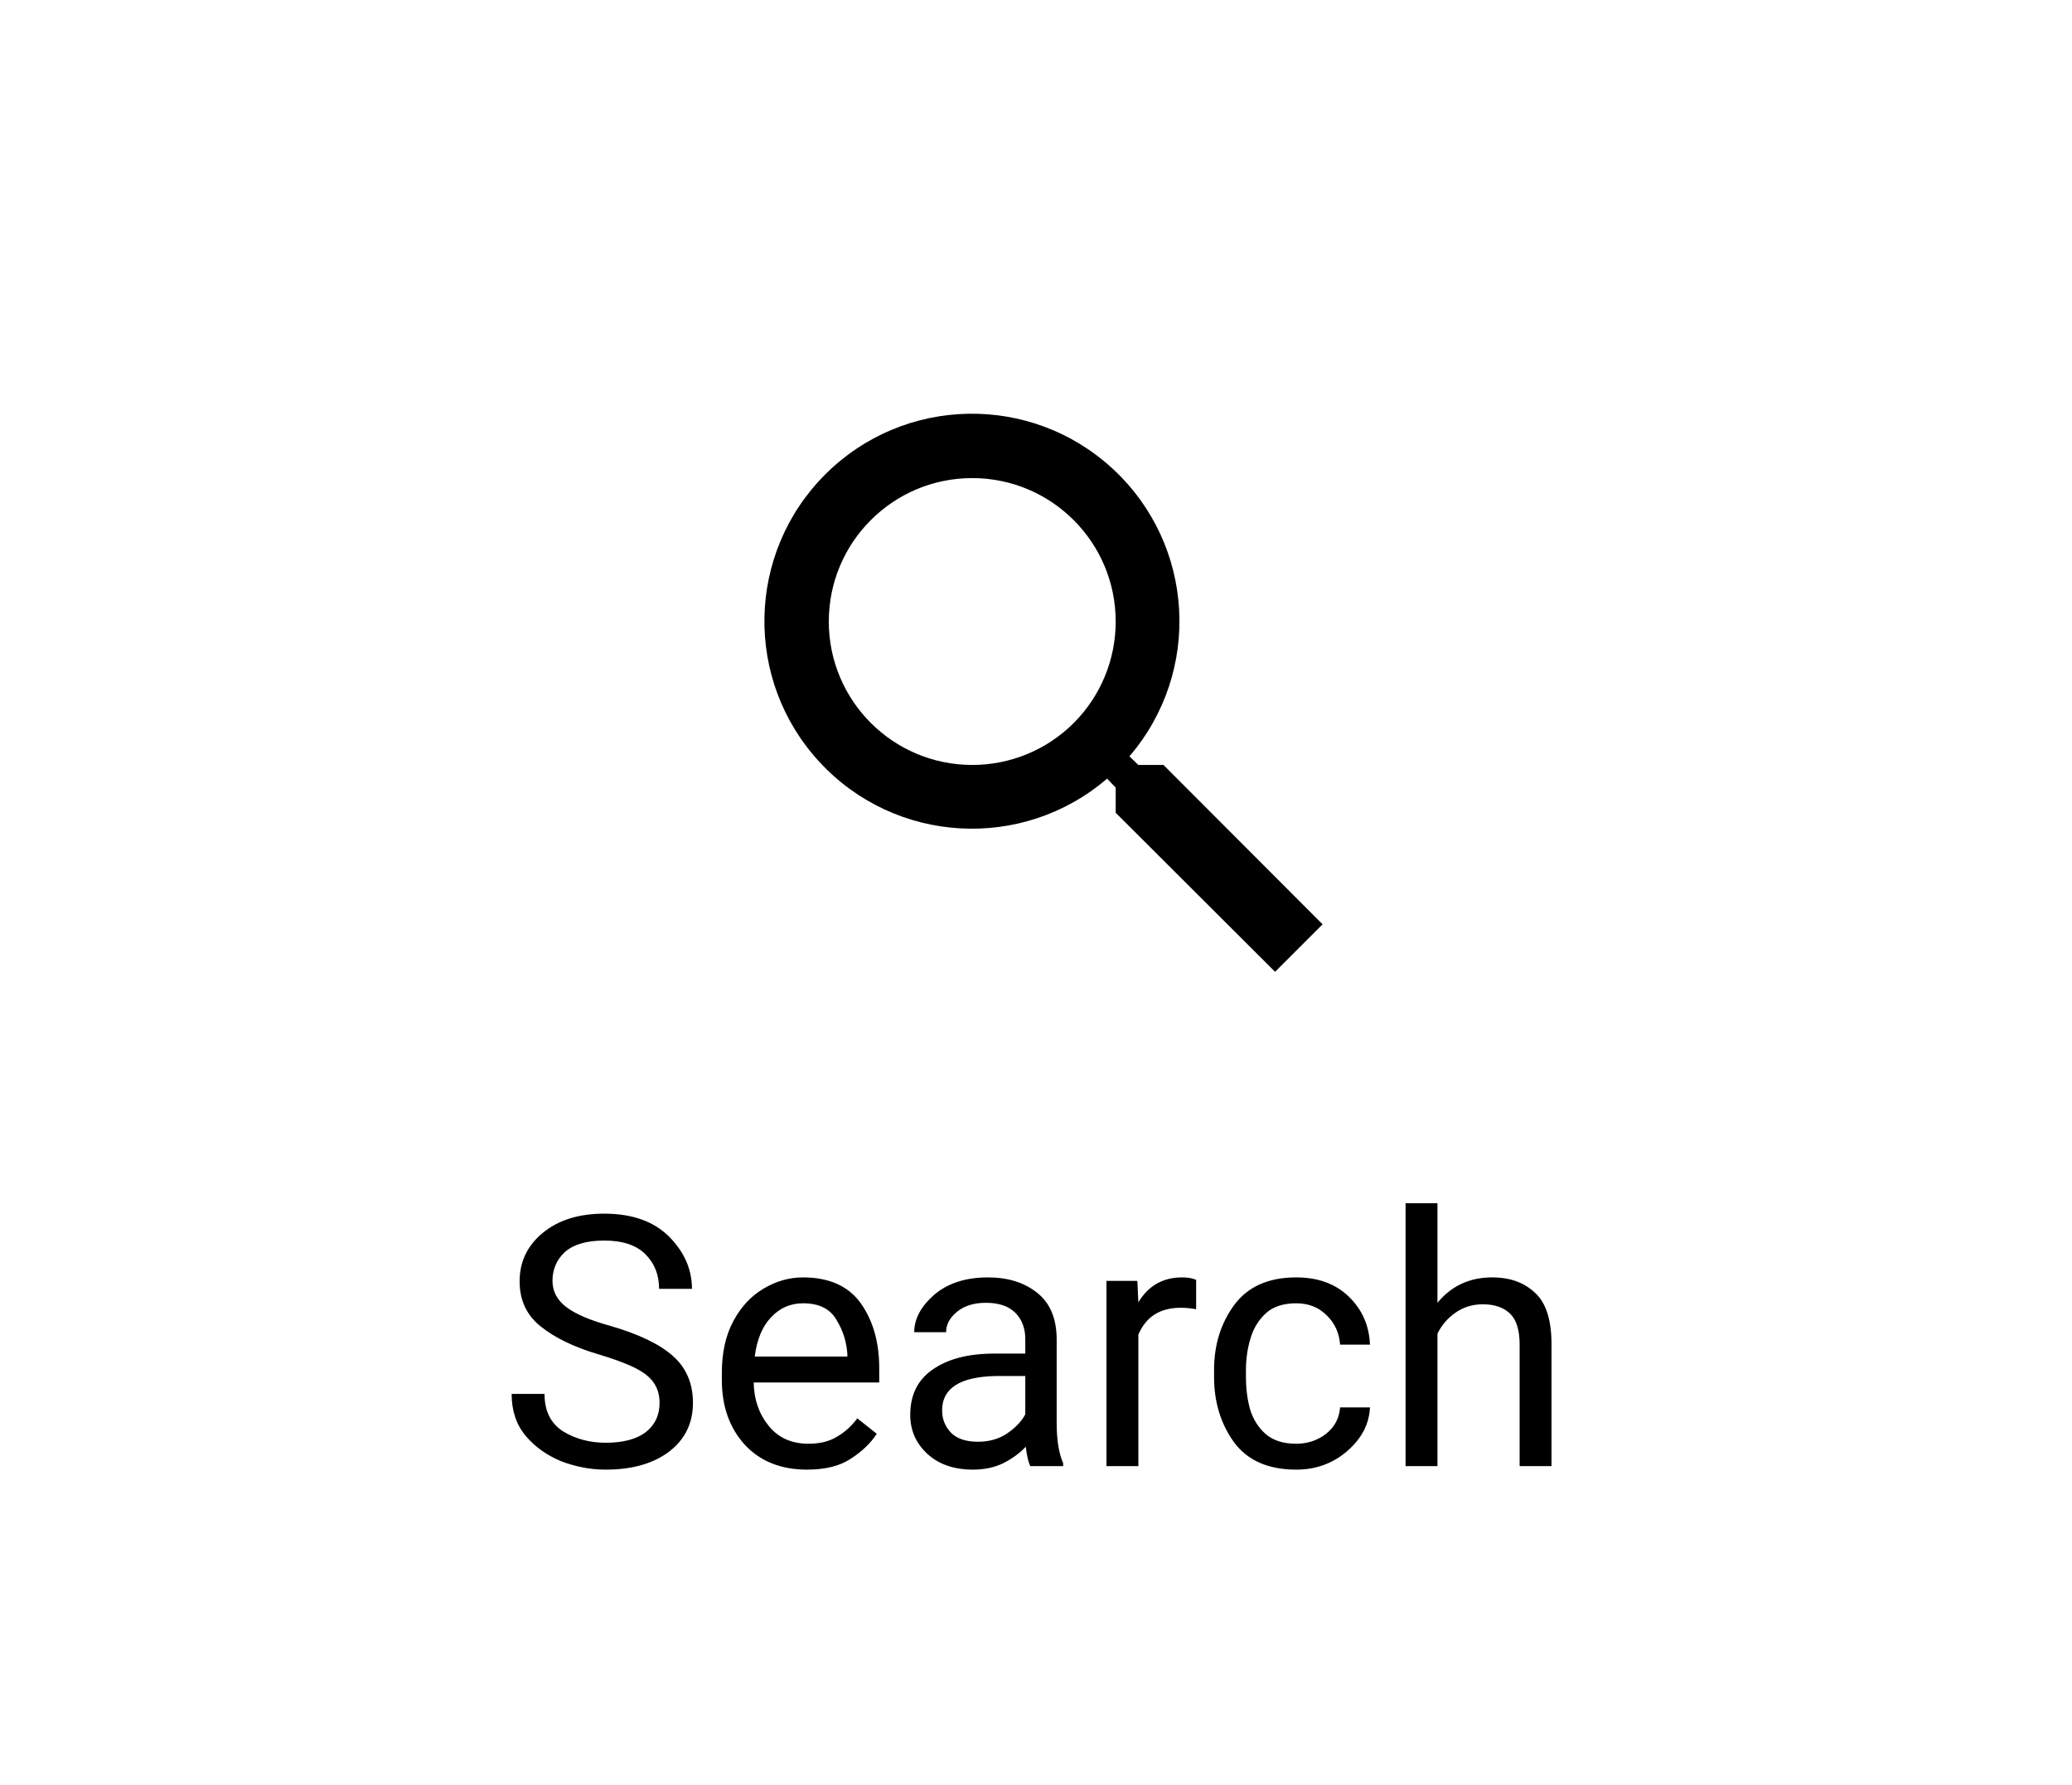
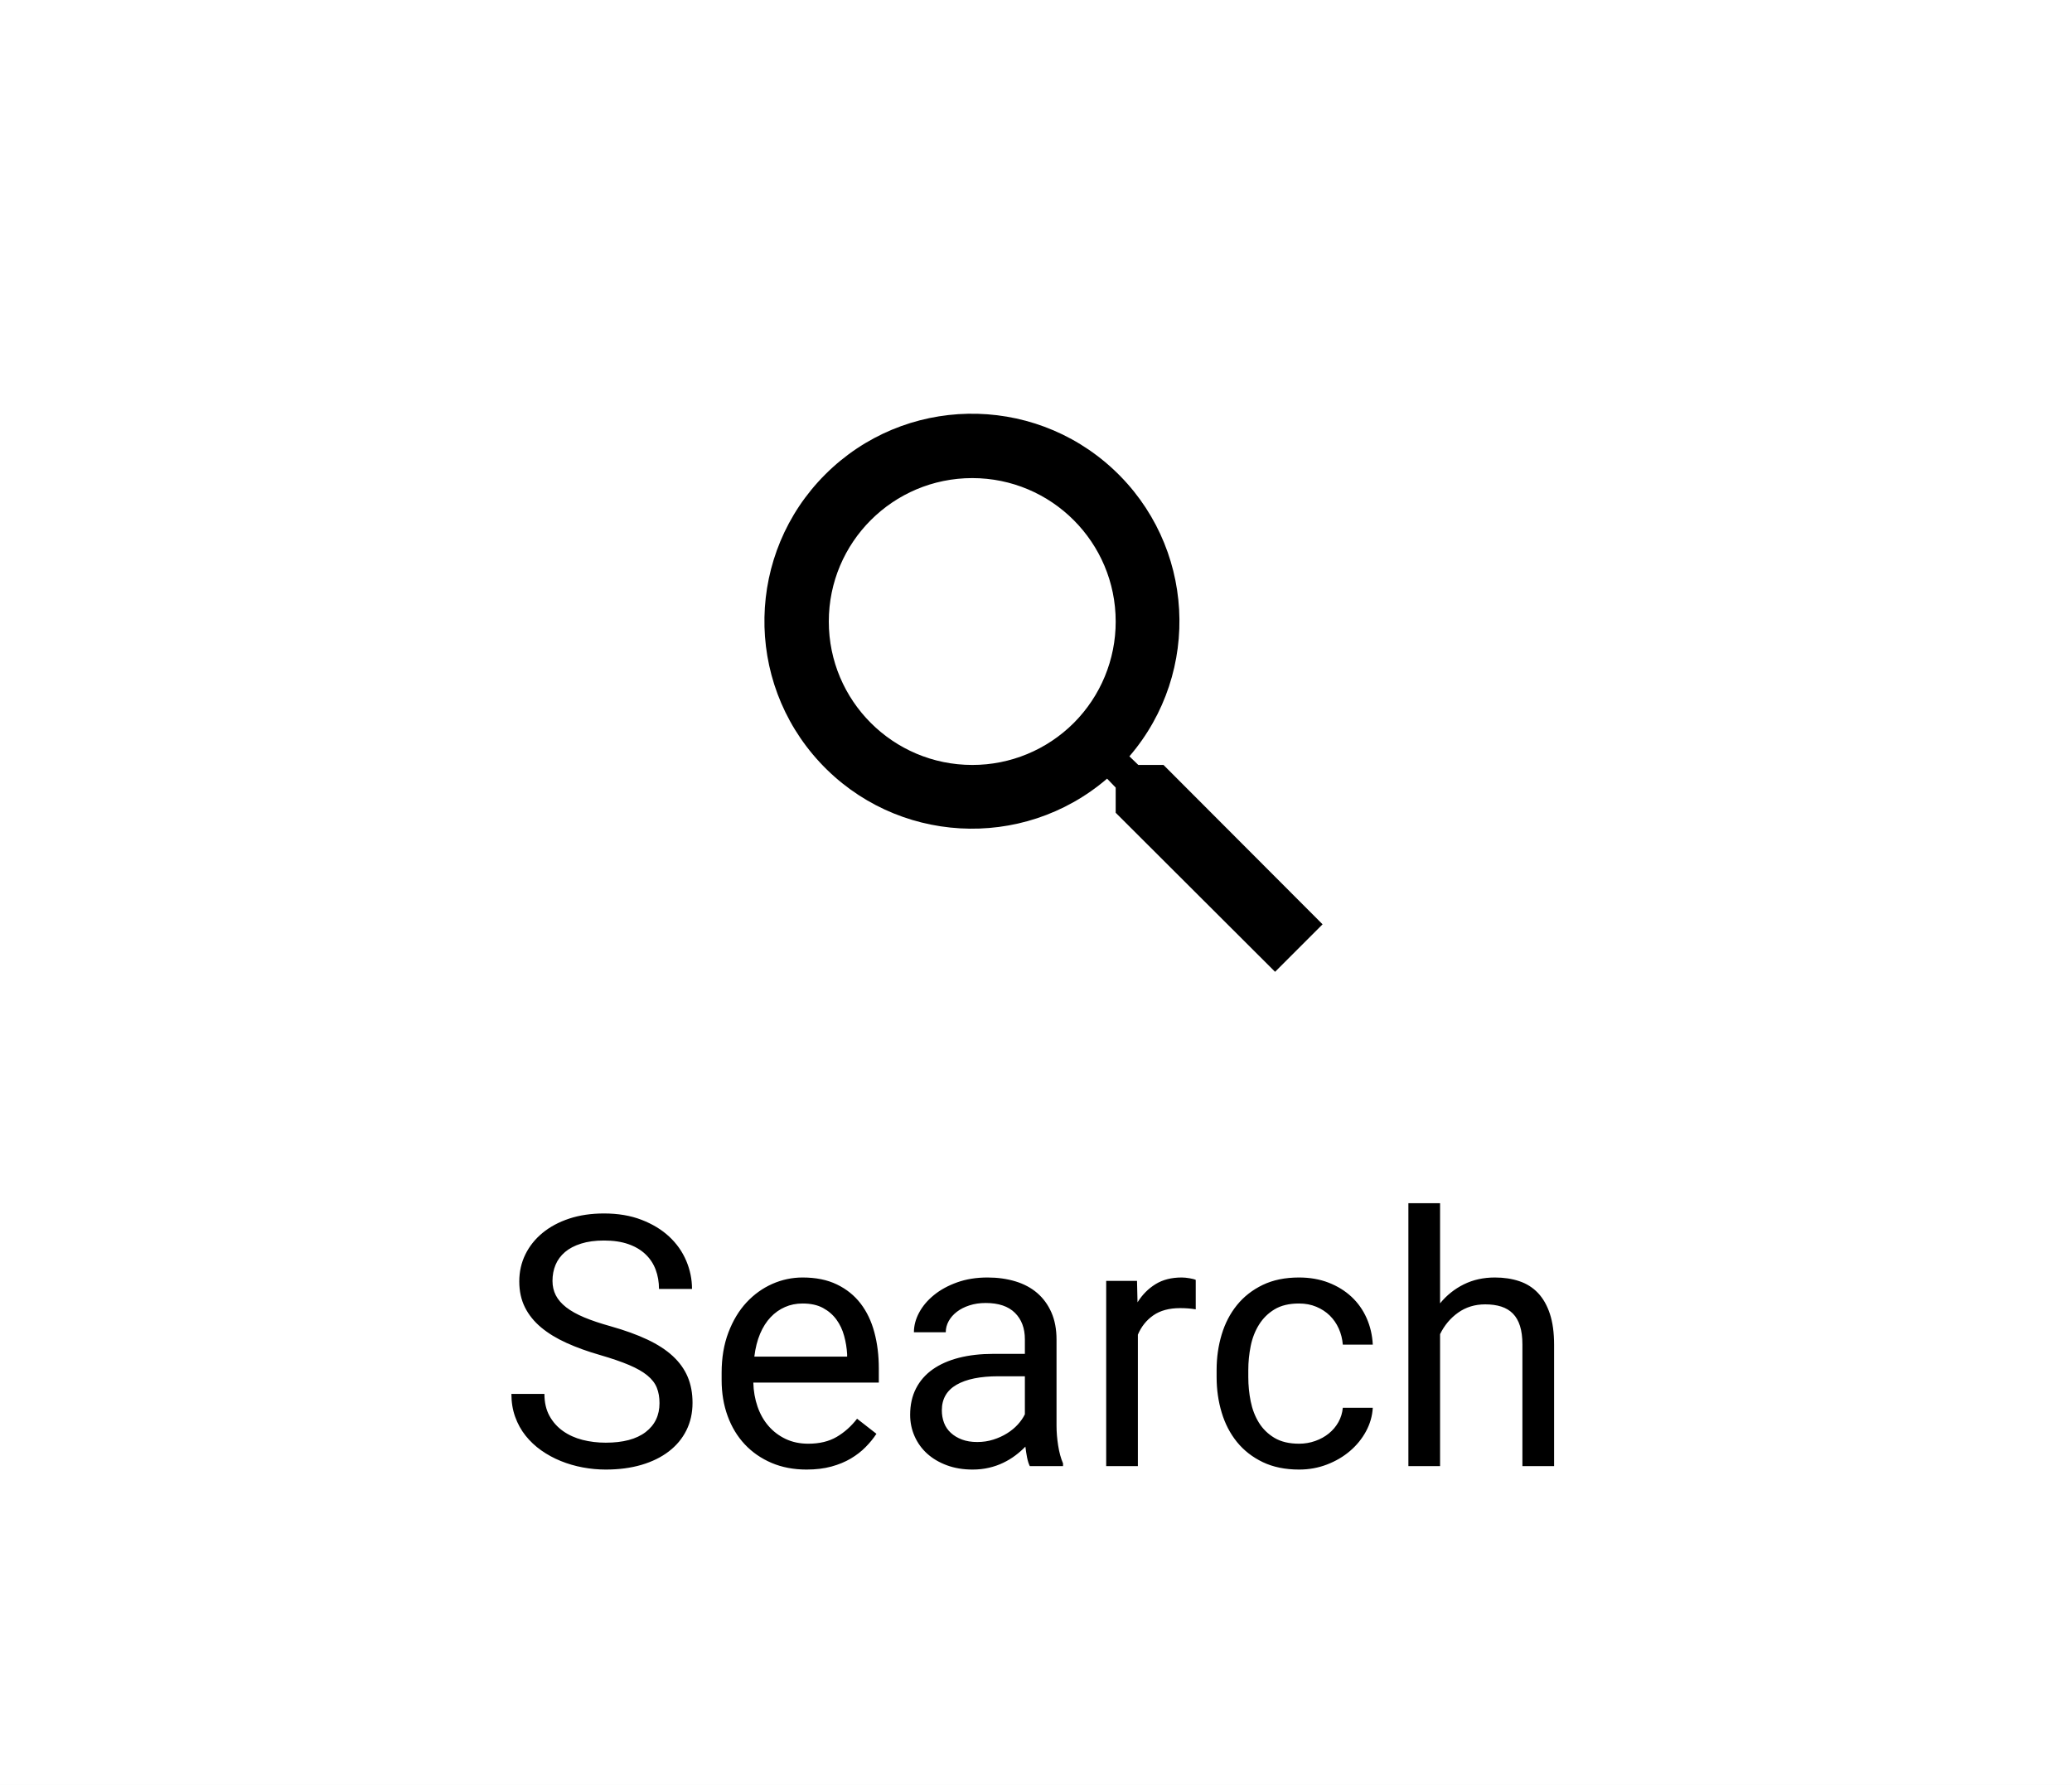
- <svg xmlns="http://www.w3.org/2000/svg" width="65" height="56" viewBox="0 0 65 56">
+ <svg xmlns="http://www.w3.org/2000/svg" style="isolation:isolate" viewBox="0 0 65 56" width="65" height="56">
  <defs>
-     <clipPath id="clip-Search">
+     <clipPath id="_clipPath_3B89fTVilxyhmr8oC4NBjvk9MlGk6Dga">
      <rect width="65" height="56" />
    </clipPath>
  </defs>
-   <g id="Search" clip-path="url(#clip-Search)">
-     <rect width="65" height="56" fill="#fff" />
-     <text id="Search-2" data-name="Search" transform="translate(4 36)" font-size="11" font-family="Roboto-Regular, Roboto">
-       <tspan x="11.613" y="10">Search</tspan>
-     </text>
-     <g id="baseline-search-24px" transform="translate(21 10)">
-       <path id="Path_437" data-name="Path 437" d="M15.5,14h-.79l-.28-.27a6.51,6.51,0,1,0-.7.7l.27.28v.79l5,4.99L20.49,19Zm-6,0A4.5,4.5,0,1,1,14,9.5,4.494,4.494,0,0,1,9.5,14Z" />
-       <path id="Path_438" data-name="Path 438" d="M0,0H24V24H0Z" fill="none" />
+   <g clip-path="url(#_clipPath_3B89fTVilxyhmr8oC4NBjvk9MlGk6Dga)">
+     <clipPath id="_clipPath_gcNc0Ok6JtvFwewqFItJihVxIZIpeE4g">
+       <rect x="0" y="0" width="65" height="56" transform="matrix(1,0,0,1,0,0)" fill="rgb(255,255,255)" />
+     </clipPath>
+     <g clip-path="url(#_clipPath_gcNc0Ok6JtvFwewqFItJihVxIZIpeE4g)">
+       <g id="Search">
+         <rect x="0" y="0" width="65" height="56" transform="matrix(1,0,0,1,0,0)" fill="rgb(255,255,255)" />
+         <path d=" M 20.689 44.023 L 20.689 44.023 L 20.689 44.023 Q 20.689 43.75 20.605 43.54 L 20.605 43.54 L 20.605 43.54 Q 20.522 43.331 20.31 43.156 L 20.31 43.156 L 20.31 43.156 Q 20.098 42.981 19.738 42.828 L 19.738 42.828 L 19.738 42.828 Q 19.378 42.675 18.825 42.514 L 18.825 42.514 L 18.825 42.514 Q 18.245 42.348 17.775 42.135 L 17.775 42.135 L 17.775 42.135 Q 17.305 41.923 16.975 41.647 L 16.975 41.647 L 16.975 41.647 Q 16.644 41.37 16.467 41.016 L 16.467 41.016 L 16.467 41.016 Q 16.29 40.661 16.29 40.205 L 16.29 40.205 L 16.29 40.205 Q 16.29 39.748 16.48 39.359 L 16.48 39.359 L 16.48 39.359 Q 16.671 38.969 17.02 38.682 L 17.02 38.682 L 17.02 38.682 Q 17.369 38.395 17.858 38.233 L 17.858 38.233 L 17.858 38.233 Q 18.347 38.072 18.948 38.072 L 18.948 38.072 L 18.948 38.072 Q 19.609 38.072 20.125 38.271 L 20.125 38.271 L 20.125 38.271 Q 20.64 38.47 20.992 38.797 L 20.992 38.797 L 20.992 38.797 Q 21.344 39.125 21.527 39.555 L 21.527 39.555 L 21.527 39.555 Q 21.709 39.984 21.709 40.441 L 21.709 40.441 L 20.673 40.441 L 20.673 40.441 Q 20.673 40.113 20.568 39.834 L 20.568 39.834 L 20.568 39.834 Q 20.463 39.555 20.248 39.351 L 20.248 39.351 L 20.248 39.351 Q 20.033 39.146 19.711 39.034 L 19.711 39.034 L 19.711 39.034 Q 19.389 38.921 18.948 38.921 L 18.948 38.921 L 18.948 38.921 Q 18.535 38.921 18.229 39.018 L 18.229 39.018 L 18.229 39.018 Q 17.923 39.114 17.724 39.283 L 17.724 39.283 L 17.724 39.283 Q 17.525 39.453 17.428 39.684 L 17.428 39.684 L 17.428 39.684 Q 17.332 39.915 17.332 40.188 L 17.332 40.188 L 17.332 40.188 Q 17.332 40.436 17.436 40.64 L 17.436 40.64 L 17.436 40.64 Q 17.541 40.844 17.761 41.016 L 17.761 41.016 L 17.761 41.016 Q 17.982 41.188 18.328 41.333 L 18.328 41.333 L 18.328 41.333 Q 18.675 41.478 19.158 41.612 L 19.158 41.612 L 19.158 41.612 Q 19.824 41.8 20.307 42.028 L 20.307 42.028 L 20.307 42.028 Q 20.791 42.256 21.105 42.546 L 21.105 42.546 L 21.105 42.546 Q 21.419 42.836 21.572 43.196 L 21.572 43.196 L 21.572 43.196 Q 21.725 43.556 21.725 44.013 L 21.725 44.013 L 21.725 44.013 Q 21.725 44.491 21.532 44.877 L 21.532 44.877 L 21.532 44.877 Q 21.339 45.264 20.981 45.538 L 20.981 45.538 L 20.981 45.538 Q 20.624 45.812 20.122 45.96 L 20.122 45.96 L 20.122 45.96 Q 19.62 46.107 19.002 46.107 L 19.002 46.107 L 19.002 46.107 Q 18.642 46.107 18.282 46.04 L 18.282 46.04 L 18.282 46.04 Q 17.923 45.973 17.592 45.839 L 17.592 45.839 L 17.592 45.839 Q 17.262 45.705 16.98 45.506 L 16.98 45.506 L 16.98 45.506 Q 16.698 45.307 16.488 45.044 L 16.488 45.044 L 16.488 45.044 Q 16.279 44.781 16.161 44.453 L 16.161 44.453 L 16.161 44.453 Q 16.043 44.125 16.043 43.733 L 16.043 43.733 L 17.079 43.733 L 17.079 43.733 Q 17.079 44.136 17.238 44.424 L 17.238 44.424 L 17.238 44.424 Q 17.396 44.711 17.662 44.899 L 17.662 44.899 L 17.662 44.899 Q 17.928 45.087 18.274 45.176 L 18.274 45.176 L 18.274 45.176 Q 18.621 45.264 19.002 45.264 L 19.002 45.264 L 19.002 45.264 Q 19.819 45.264 20.254 44.931 L 20.254 44.931 L 20.254 44.931 Q 20.689 44.598 20.689 44.023 Z  M 25.302 46.107 L 25.302 46.107 L 25.302 46.107 Q 24.696 46.107 24.204 45.898 L 24.204 45.898 L 24.204 45.898 Q 23.713 45.688 23.363 45.315 L 23.363 45.315 L 23.363 45.315 Q 23.014 44.942 22.826 44.426 L 22.826 44.426 L 22.826 44.426 Q 22.638 43.911 22.638 43.298 L 22.638 43.298 L 22.638 43.073 L 22.638 43.073 Q 22.638 42.364 22.851 41.805 L 22.851 41.805 L 22.851 41.805 Q 23.063 41.247 23.417 40.865 L 23.417 40.865 L 23.417 40.865 Q 23.772 40.484 24.228 40.282 L 24.228 40.282 L 24.228 40.282 Q 24.685 40.081 25.179 40.081 L 25.179 40.081 L 25.179 40.081 Q 25.802 40.081 26.253 40.299 L 26.253 40.299 L 26.253 40.299 Q 26.704 40.516 26.997 40.897 L 26.997 40.897 L 26.997 40.897 Q 27.29 41.279 27.429 41.8 L 27.429 41.8 L 27.429 41.8 Q 27.569 42.321 27.569 42.933 L 27.569 42.933 L 27.569 43.379 L 23.632 43.379 L 23.632 43.379 Q 23.643 43.782 23.764 44.131 L 23.764 44.131 L 23.764 44.131 Q 23.884 44.48 24.107 44.738 L 24.107 44.738 L 24.107 44.738 Q 24.33 44.996 24.644 45.146 L 24.644 45.146 L 24.644 45.146 Q 24.959 45.296 25.356 45.296 L 25.356 45.296 L 25.356 45.296 Q 25.883 45.296 26.248 45.082 L 26.248 45.082 L 26.248 45.082 Q 26.613 44.867 26.887 44.512 L 26.887 44.512 L 27.494 44.985 L 27.494 44.985 Q 27.354 45.2 27.155 45.401 L 27.155 45.401 L 27.155 45.401 Q 26.957 45.603 26.691 45.761 L 26.691 45.761 L 26.691 45.761 Q 26.425 45.919 26.081 46.013 L 26.081 46.013 L 26.081 46.013 Q 25.738 46.107 25.302 46.107 Z  M 25.179 40.897 L 25.179 40.897 L 25.179 40.897 Q 24.878 40.897 24.626 41.008 L 24.626 41.008 L 24.626 41.008 Q 24.373 41.118 24.175 41.327 L 24.175 41.327 L 24.175 41.327 Q 23.976 41.537 23.844 41.848 L 23.844 41.848 L 23.844 41.848 Q 23.713 42.16 23.664 42.563 L 23.664 42.563 L 26.575 42.563 L 26.575 42.487 L 26.575 42.487 Q 26.559 42.197 26.481 41.913 L 26.481 41.913 L 26.481 41.913 Q 26.404 41.628 26.24 41.402 L 26.24 41.402 L 26.24 41.402 Q 26.076 41.177 25.818 41.037 L 25.818 41.037 L 25.818 41.037 Q 25.56 40.897 25.179 40.897 Z  M 33.348 46 L 32.306 46 L 32.306 46 Q 32.253 45.893 32.22 45.729 L 32.22 45.729 L 32.22 45.729 Q 32.188 45.565 32.167 45.388 L 32.167 45.388 L 32.167 45.388 Q 32.027 45.533 31.853 45.664 L 31.853 45.664 L 31.853 45.664 Q 31.678 45.796 31.471 45.895 L 31.471 45.895 L 31.471 45.895 Q 31.264 45.995 31.023 46.051 L 31.023 46.051 L 31.023 46.051 Q 30.781 46.107 30.512 46.107 L 30.512 46.107 L 30.512 46.107 Q 30.067 46.107 29.704 45.973 L 29.704 45.973 L 29.704 45.973 Q 29.342 45.839 29.086 45.608 L 29.086 45.608 L 29.086 45.608 Q 28.831 45.377 28.692 45.063 L 28.692 45.063 L 28.692 45.063 Q 28.552 44.749 28.552 44.389 L 28.552 44.389 L 28.552 44.389 Q 28.552 43.921 28.735 43.564 L 28.735 43.564 L 28.735 43.564 Q 28.917 43.207 29.258 42.965 L 29.258 42.965 L 29.258 42.965 Q 29.599 42.724 30.083 42.6 L 30.083 42.6 L 30.083 42.6 Q 30.566 42.477 31.162 42.477 L 31.162 42.477 L 32.151 42.477 L 32.151 42.02 L 32.151 42.02 Q 32.151 41.499 31.839 41.19 L 31.839 41.19 L 31.839 41.19 Q 31.528 40.881 30.921 40.881 L 30.921 40.881 L 30.921 40.881 Q 30.641 40.881 30.41 40.957 L 30.41 40.957 L 30.41 40.957 Q 30.179 41.032 30.016 41.158 L 30.016 41.158 L 30.016 41.158 Q 29.852 41.284 29.76 41.451 L 29.76 41.451 L 29.76 41.451 Q 29.669 41.617 29.669 41.8 L 29.669 41.8 L 28.67 41.8 L 28.67 41.8 Q 28.67 41.488 28.834 41.182 L 28.834 41.182 L 28.834 41.182 Q 28.998 40.876 29.299 40.632 L 29.299 40.632 L 29.299 40.632 Q 29.599 40.387 30.026 40.234 L 30.026 40.234 L 30.026 40.234 Q 30.453 40.081 30.98 40.081 L 30.98 40.081 L 30.98 40.081 Q 31.452 40.081 31.853 40.202 L 31.853 40.202 L 31.853 40.202 Q 32.253 40.323 32.537 40.567 L 32.537 40.567 L 32.537 40.567 Q 32.822 40.812 32.983 41.177 L 32.983 41.177 L 32.983 41.177 Q 33.144 41.542 33.144 42.031 L 33.144 42.031 L 33.144 44.732 L 33.144 44.732 Q 33.144 45.028 33.195 45.353 L 33.195 45.353 L 33.195 45.353 Q 33.246 45.678 33.348 45.914 L 33.348 45.914 L 33.348 46 L 33.348 46 Z  M 30.657 45.243 L 30.657 45.243 L 30.657 45.243 Q 30.926 45.243 31.162 45.167 L 31.162 45.167 L 31.162 45.167 Q 31.399 45.092 31.592 44.971 L 31.592 44.971 L 31.592 44.971 Q 31.785 44.851 31.928 44.695 L 31.928 44.695 L 31.928 44.695 Q 32.07 44.539 32.151 44.373 L 32.151 44.373 L 32.151 43.18 L 31.323 43.18 L 31.323 43.18 Q 30.469 43.18 30.008 43.446 L 30.008 43.446 L 30.008 43.446 Q 29.546 43.712 29.546 44.249 L 29.546 44.249 L 29.546 44.249 Q 29.546 44.458 29.615 44.641 L 29.615 44.641 L 29.615 44.641 Q 29.685 44.824 29.828 44.955 L 29.828 44.955 L 29.828 44.955 Q 29.97 45.087 30.177 45.165 L 30.177 45.165 L 30.177 45.165 Q 30.384 45.243 30.657 45.243 Z  M 37.511 40.156 L 37.511 41.08 L 37.511 41.08 Q 37.382 41.059 37.272 41.051 L 37.272 41.051 L 37.272 41.051 Q 37.162 41.042 37.022 41.042 L 37.022 41.042 L 37.022 41.042 Q 36.507 41.042 36.182 41.268 L 36.182 41.268 L 36.182 41.268 Q 35.857 41.494 35.696 41.875 L 35.696 41.875 L 35.696 46 L 34.702 46 L 34.702 40.188 L 35.669 40.188 L 35.685 40.86 L 35.685 40.86 Q 35.91 40.5 36.249 40.291 L 36.249 40.291 L 36.249 40.291 Q 36.587 40.081 37.071 40.081 L 37.071 40.081 L 37.071 40.081 Q 37.178 40.081 37.318 40.105 L 37.318 40.105 L 37.318 40.105 Q 37.457 40.129 37.511 40.156 L 37.511 40.156 L 37.511 40.156 Z  M 40.755 45.296 L 40.755 45.296 L 40.755 45.296 Q 41.018 45.296 41.26 45.21 L 41.26 45.21 L 41.26 45.21 Q 41.502 45.125 41.687 44.974 L 41.687 44.974 L 41.687 44.974 Q 41.872 44.824 41.988 44.617 L 41.988 44.617 L 41.988 44.617 Q 42.103 44.41 42.125 44.168 L 42.125 44.168 L 43.065 44.168 L 43.065 44.168 Q 43.043 44.555 42.853 44.907 L 42.853 44.907 L 42.853 44.907 Q 42.662 45.259 42.35 45.525 L 42.35 45.525 L 42.35 45.525 Q 42.039 45.791 41.628 45.949 L 41.628 45.949 L 41.628 45.949 Q 41.217 46.107 40.755 46.107 L 40.755 46.107 L 40.755 46.107 Q 40.1 46.107 39.614 45.874 L 39.614 45.874 L 39.614 45.874 Q 39.128 45.64 38.805 45.243 L 38.805 45.243 L 38.805 45.243 Q 38.483 44.845 38.325 44.319 L 38.325 44.319 L 38.325 44.319 Q 38.166 43.792 38.166 43.207 L 38.166 43.207 L 38.166 42.981 L 38.166 42.981 Q 38.166 42.396 38.325 41.87 L 38.325 41.87 L 38.325 41.87 Q 38.483 41.343 38.805 40.946 L 38.805 40.946 L 38.805 40.946 Q 39.128 40.548 39.611 40.315 L 39.611 40.315 L 39.611 40.315 Q 40.094 40.081 40.75 40.081 L 40.75 40.081 L 40.75 40.081 Q 41.26 40.081 41.676 40.242 L 41.676 40.242 L 41.676 40.242 Q 42.092 40.403 42.396 40.685 L 42.396 40.685 L 42.396 40.685 Q 42.699 40.967 42.871 41.354 L 42.871 41.354 L 42.871 41.354 Q 43.043 41.741 43.065 42.187 L 43.065 42.187 L 42.125 42.187 L 42.125 42.187 Q 42.103 41.918 41.998 41.684 L 41.998 41.684 L 41.998 41.684 Q 41.894 41.451 41.717 41.276 L 41.717 41.276 L 41.717 41.276 Q 41.539 41.102 41.295 41 L 41.295 41 L 41.295 41 Q 41.051 40.897 40.75 40.897 L 40.75 40.897 L 40.75 40.897 Q 40.288 40.897 39.984 41.08 L 39.984 41.08 L 39.984 41.08 Q 39.681 41.263 39.496 41.561 L 39.496 41.561 L 39.496 41.561 Q 39.31 41.859 39.235 42.232 L 39.235 42.232 L 39.235 42.232 Q 39.16 42.605 39.16 42.981 L 39.16 42.981 L 39.16 43.207 L 39.16 43.207 Q 39.16 43.594 39.235 43.967 L 39.235 43.967 L 39.235 43.967 Q 39.31 44.34 39.493 44.636 L 39.493 44.636 L 39.493 44.636 Q 39.676 44.931 39.982 45.114 L 39.982 45.114 L 39.982 45.114 Q 40.288 45.296 40.755 45.296 Z  M 45.176 37.75 L 45.176 40.892 L 45.176 40.892 Q 45.487 40.511 45.922 40.296 L 45.922 40.296 L 45.922 40.296 Q 46.357 40.081 46.894 40.081 L 46.894 40.081 L 46.894 40.081 Q 47.319 40.081 47.662 40.197 L 47.662 40.197 L 47.662 40.197 Q 48.006 40.312 48.248 40.567 L 48.248 40.567 L 48.248 40.567 Q 48.489 40.822 48.621 41.222 L 48.621 41.222 L 48.621 41.222 Q 48.753 41.623 48.753 42.192 L 48.753 42.192 L 48.753 46 L 47.759 46 L 47.759 42.181 L 47.759 42.181 Q 47.759 41.843 47.684 41.604 L 47.684 41.604 L 47.684 41.604 Q 47.609 41.365 47.461 41.214 L 47.461 41.214 L 47.461 41.214 Q 47.313 41.064 47.096 40.994 L 47.096 40.994 L 47.096 40.994 Q 46.878 40.924 46.593 40.924 L 46.593 40.924 L 46.593 40.924 Q 46.11 40.924 45.745 41.182 L 45.745 41.182 L 45.745 41.182 Q 45.38 41.44 45.176 41.859 L 45.176 41.859 L 45.176 46 L 44.182 46 L 44.182 37.75 L 45.176 37.75 L 45.176 37.75 Z " fill-rule="evenodd" fill="rgb(0,0,0)" />
+         <g id="baseline-search-24px">
+           <path d=" M 36.5 24 L 35.71 24 L 35.43 23.73 C 37.709 21.075 37.481 17.093 34.915 14.715 C 32.348 12.337 28.361 12.413 25.887 14.887 C 23.413 17.361 23.337 21.348 25.715 23.915 C 28.093 26.481 32.075 26.709 34.73 24.43 L 35 24.71 L 35 25.5 L 40 30.49 L 41.49 29 L 36.5 24 Z  M 30.5 24 C 28.015 24 26 21.985 26 19.5 C 26 17.015 28.015 15 30.5 15 C 32.985 15 35 17.015 35 19.5 C 35.002 20.694 34.528 21.839 33.684 22.684 C 32.839 23.528 31.694 24.002 30.5 24 L 30.5 24 Z " fill="rgb(0,0,0)" />
+           <path d=" M 21 10 L 45 10 L 45 34 L 21 34 L 21 10 Z " fill="none" />
+         </g>
+       </g>
    </g>
  </g>
</svg>
